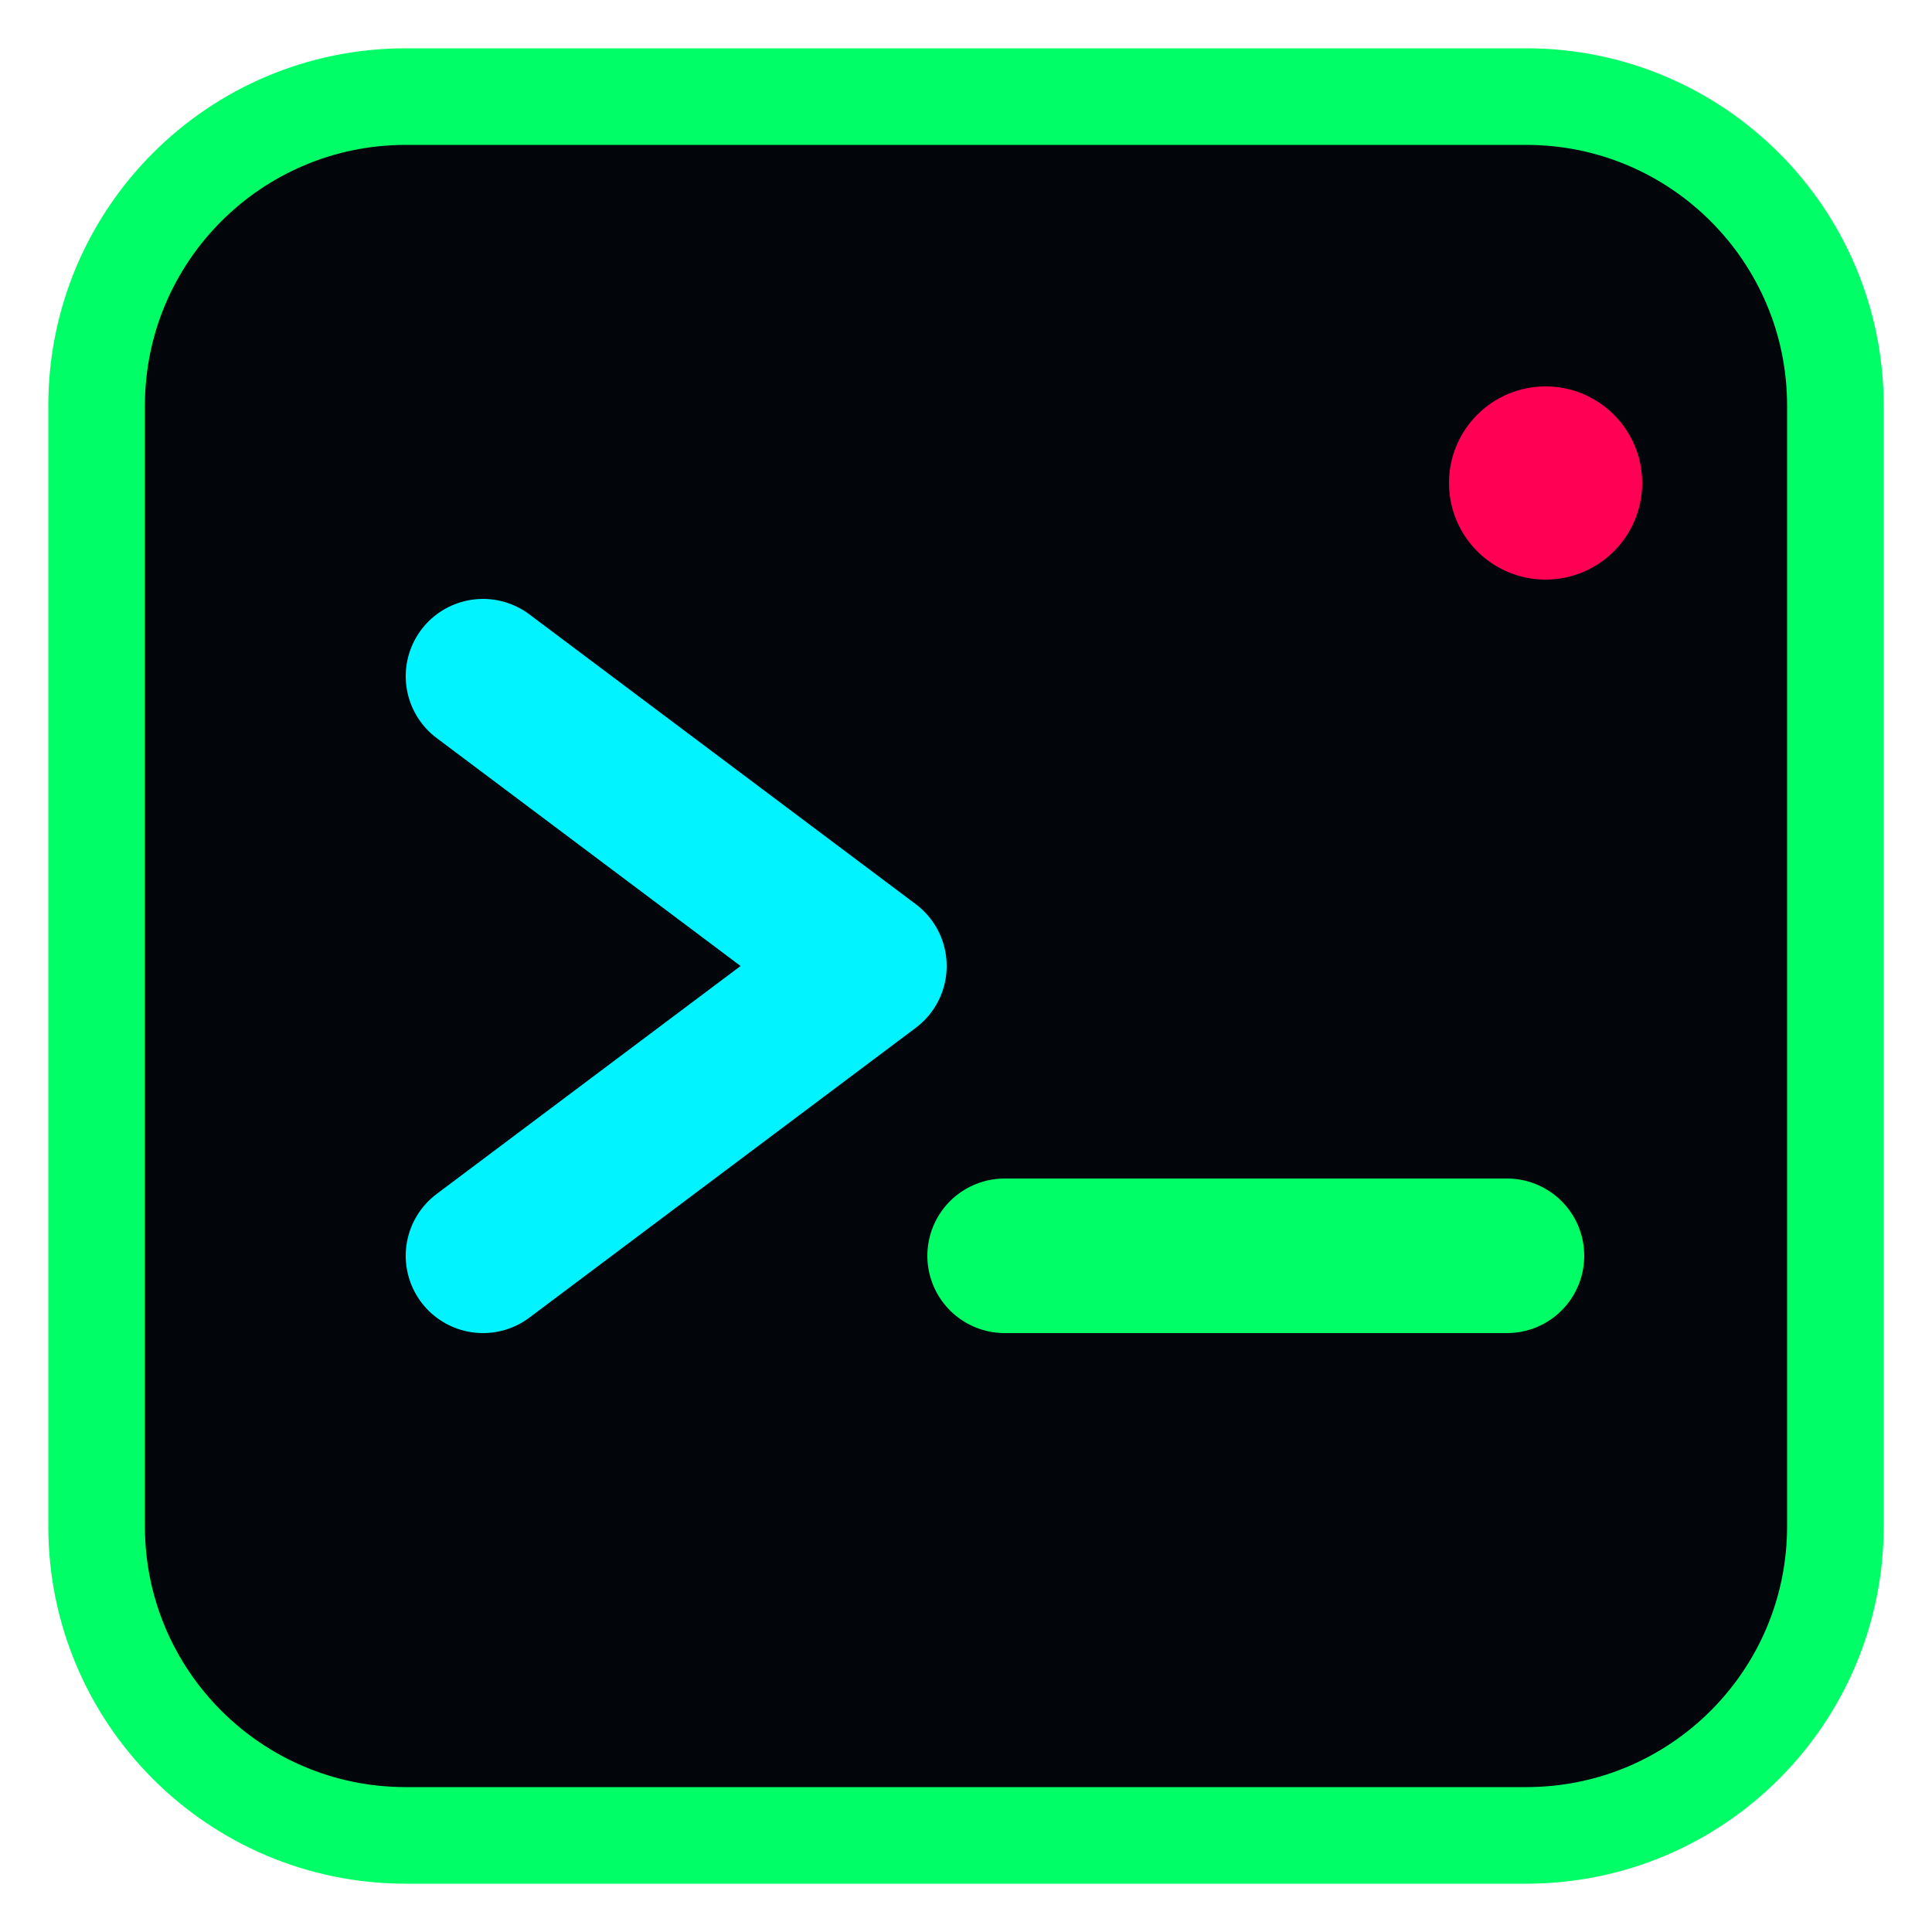
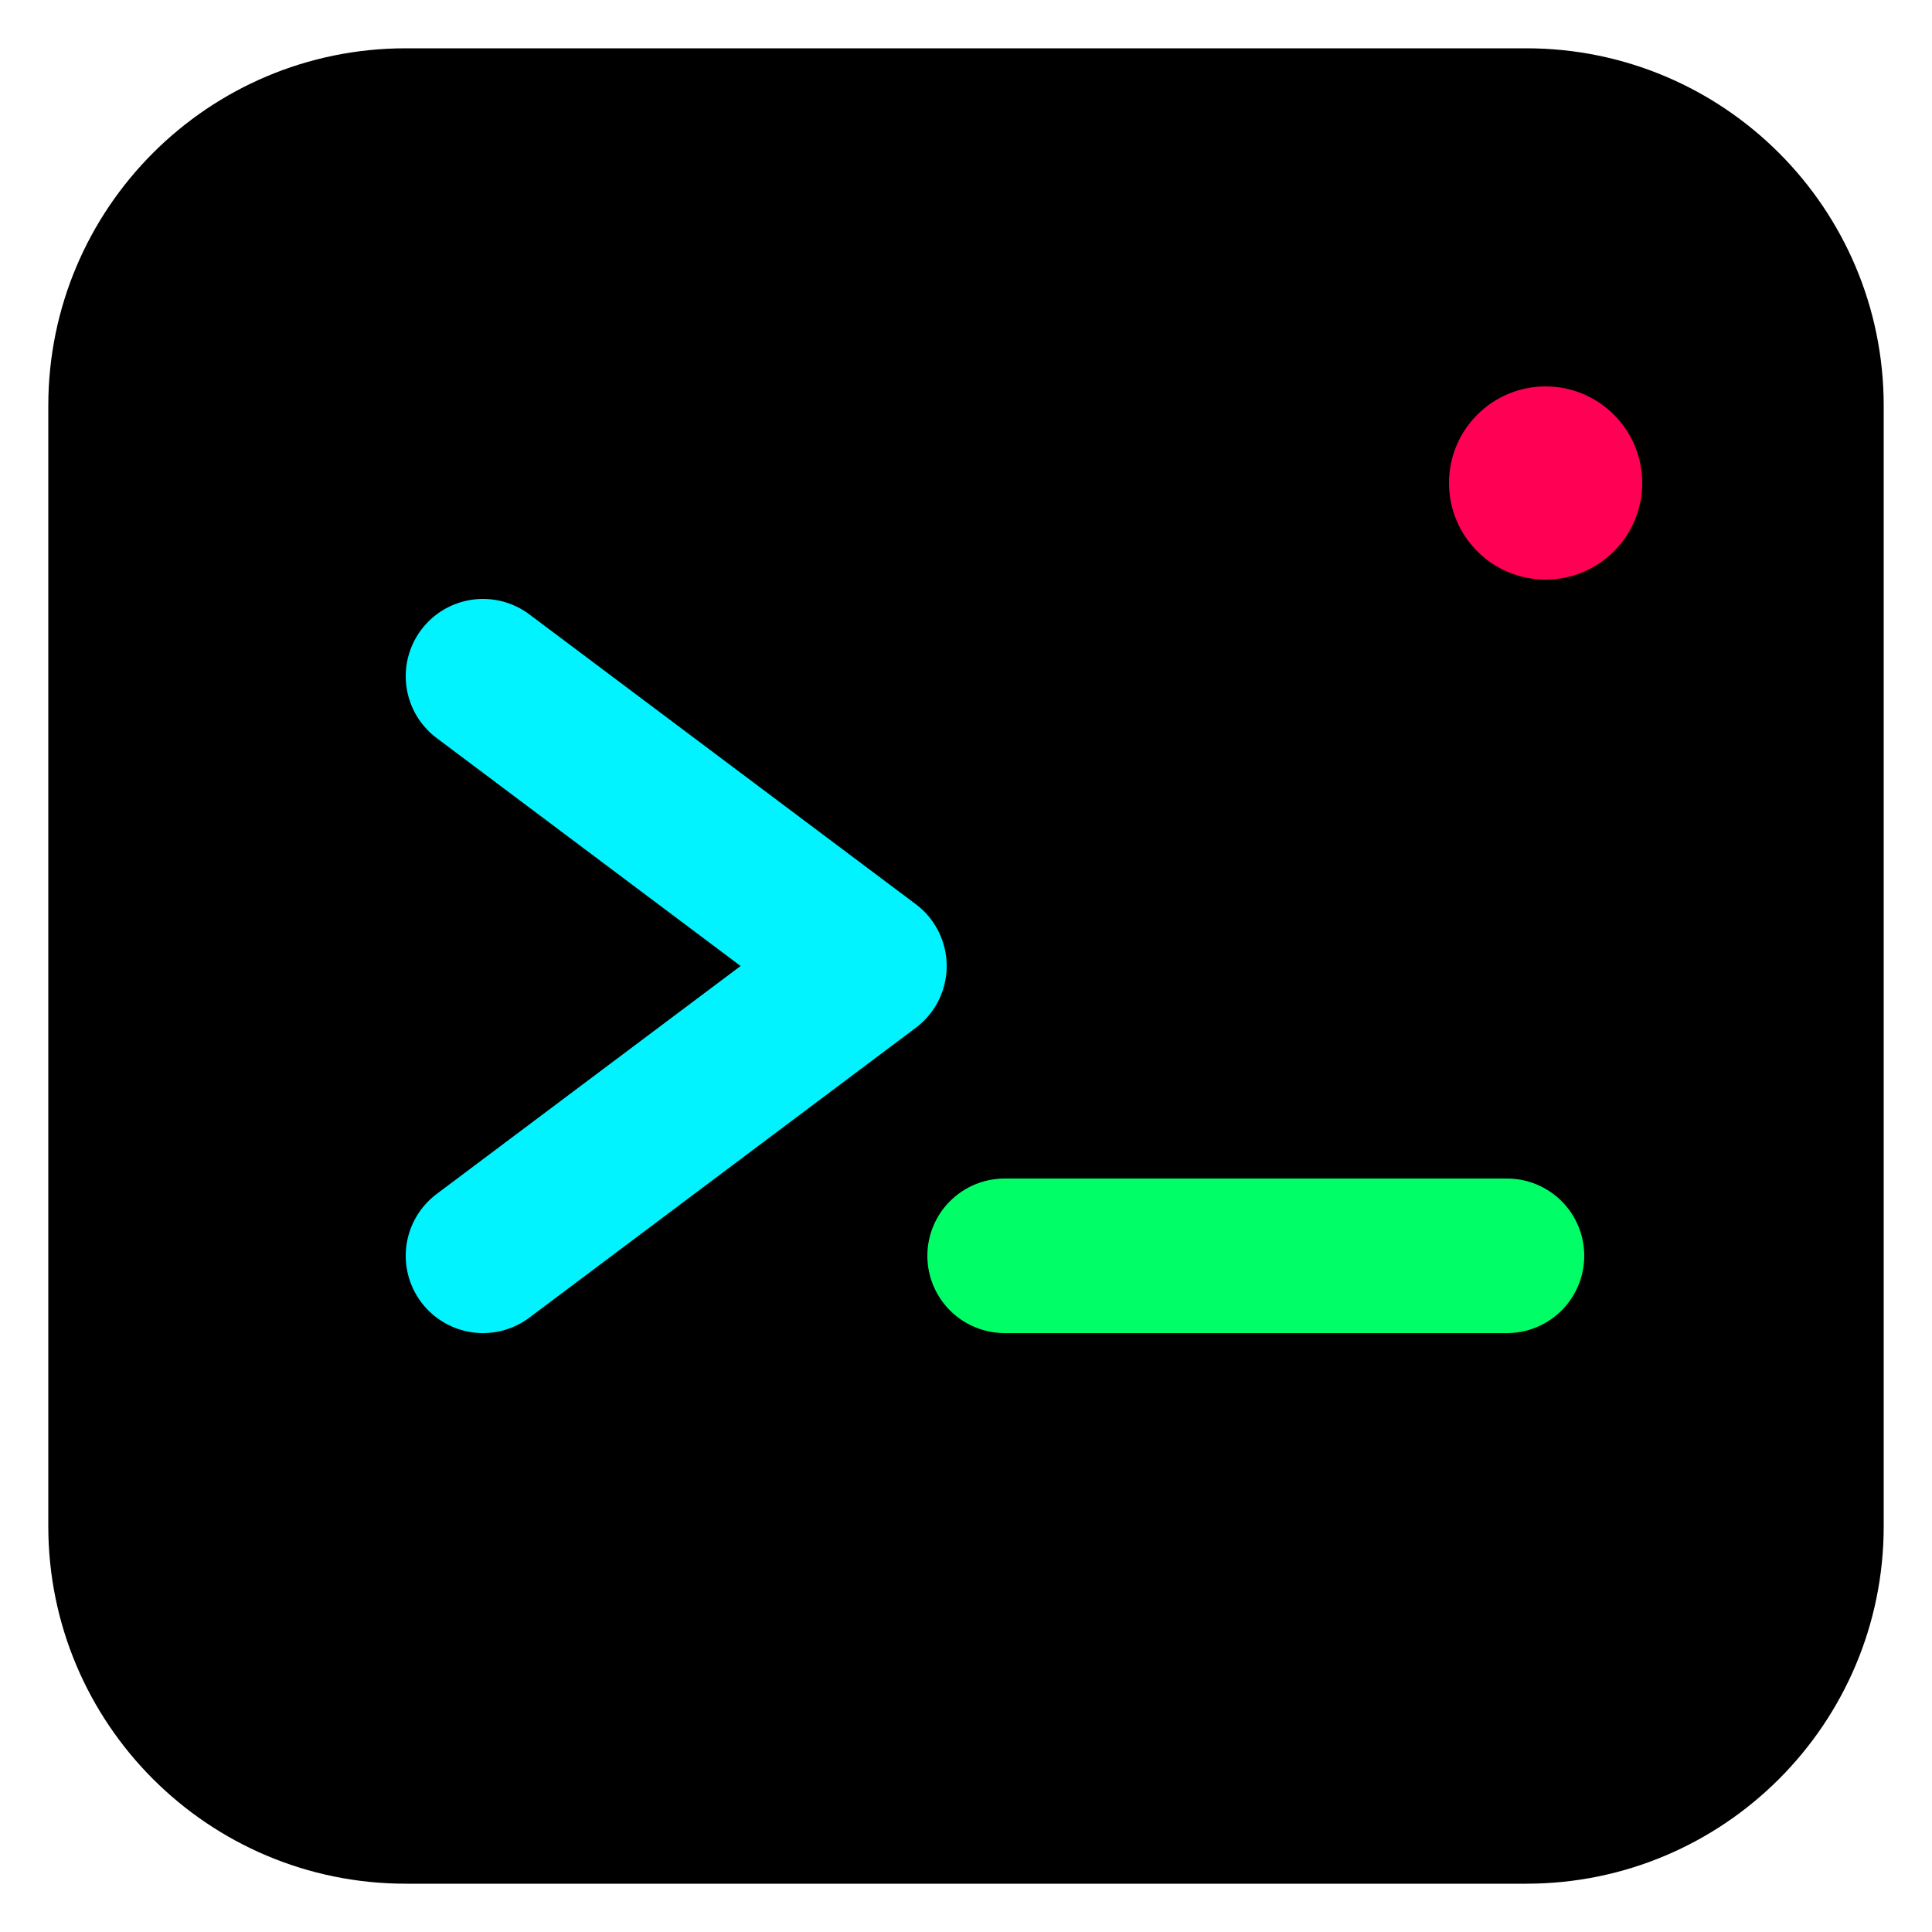
<svg xmlns="http://www.w3.org/2000/svg" viewBox="0 0 100 100">
-   <rect width="90" height="90" x="5" y="5" rx="16" fill="#02050a" stroke="#00ff66" stroke-width="5" />
+   <rect width="90" height="90" x="5" y="5" rx="16" fill="#000000" stroke="#000000" stroke-width="5" />
  <path d="M25 35 L45 50 L25 65" fill="none" stroke="#00f3ff" stroke-width="8" stroke-linecap="round" stroke-linejoin="round" />
  <line x1="52" y1="65" x2="78" y2="65" stroke="#00ff66" stroke-width="8" stroke-linecap="round" />
  <circle cx="80" cy="25" r="5" fill="#ff0055" />
</svg>
